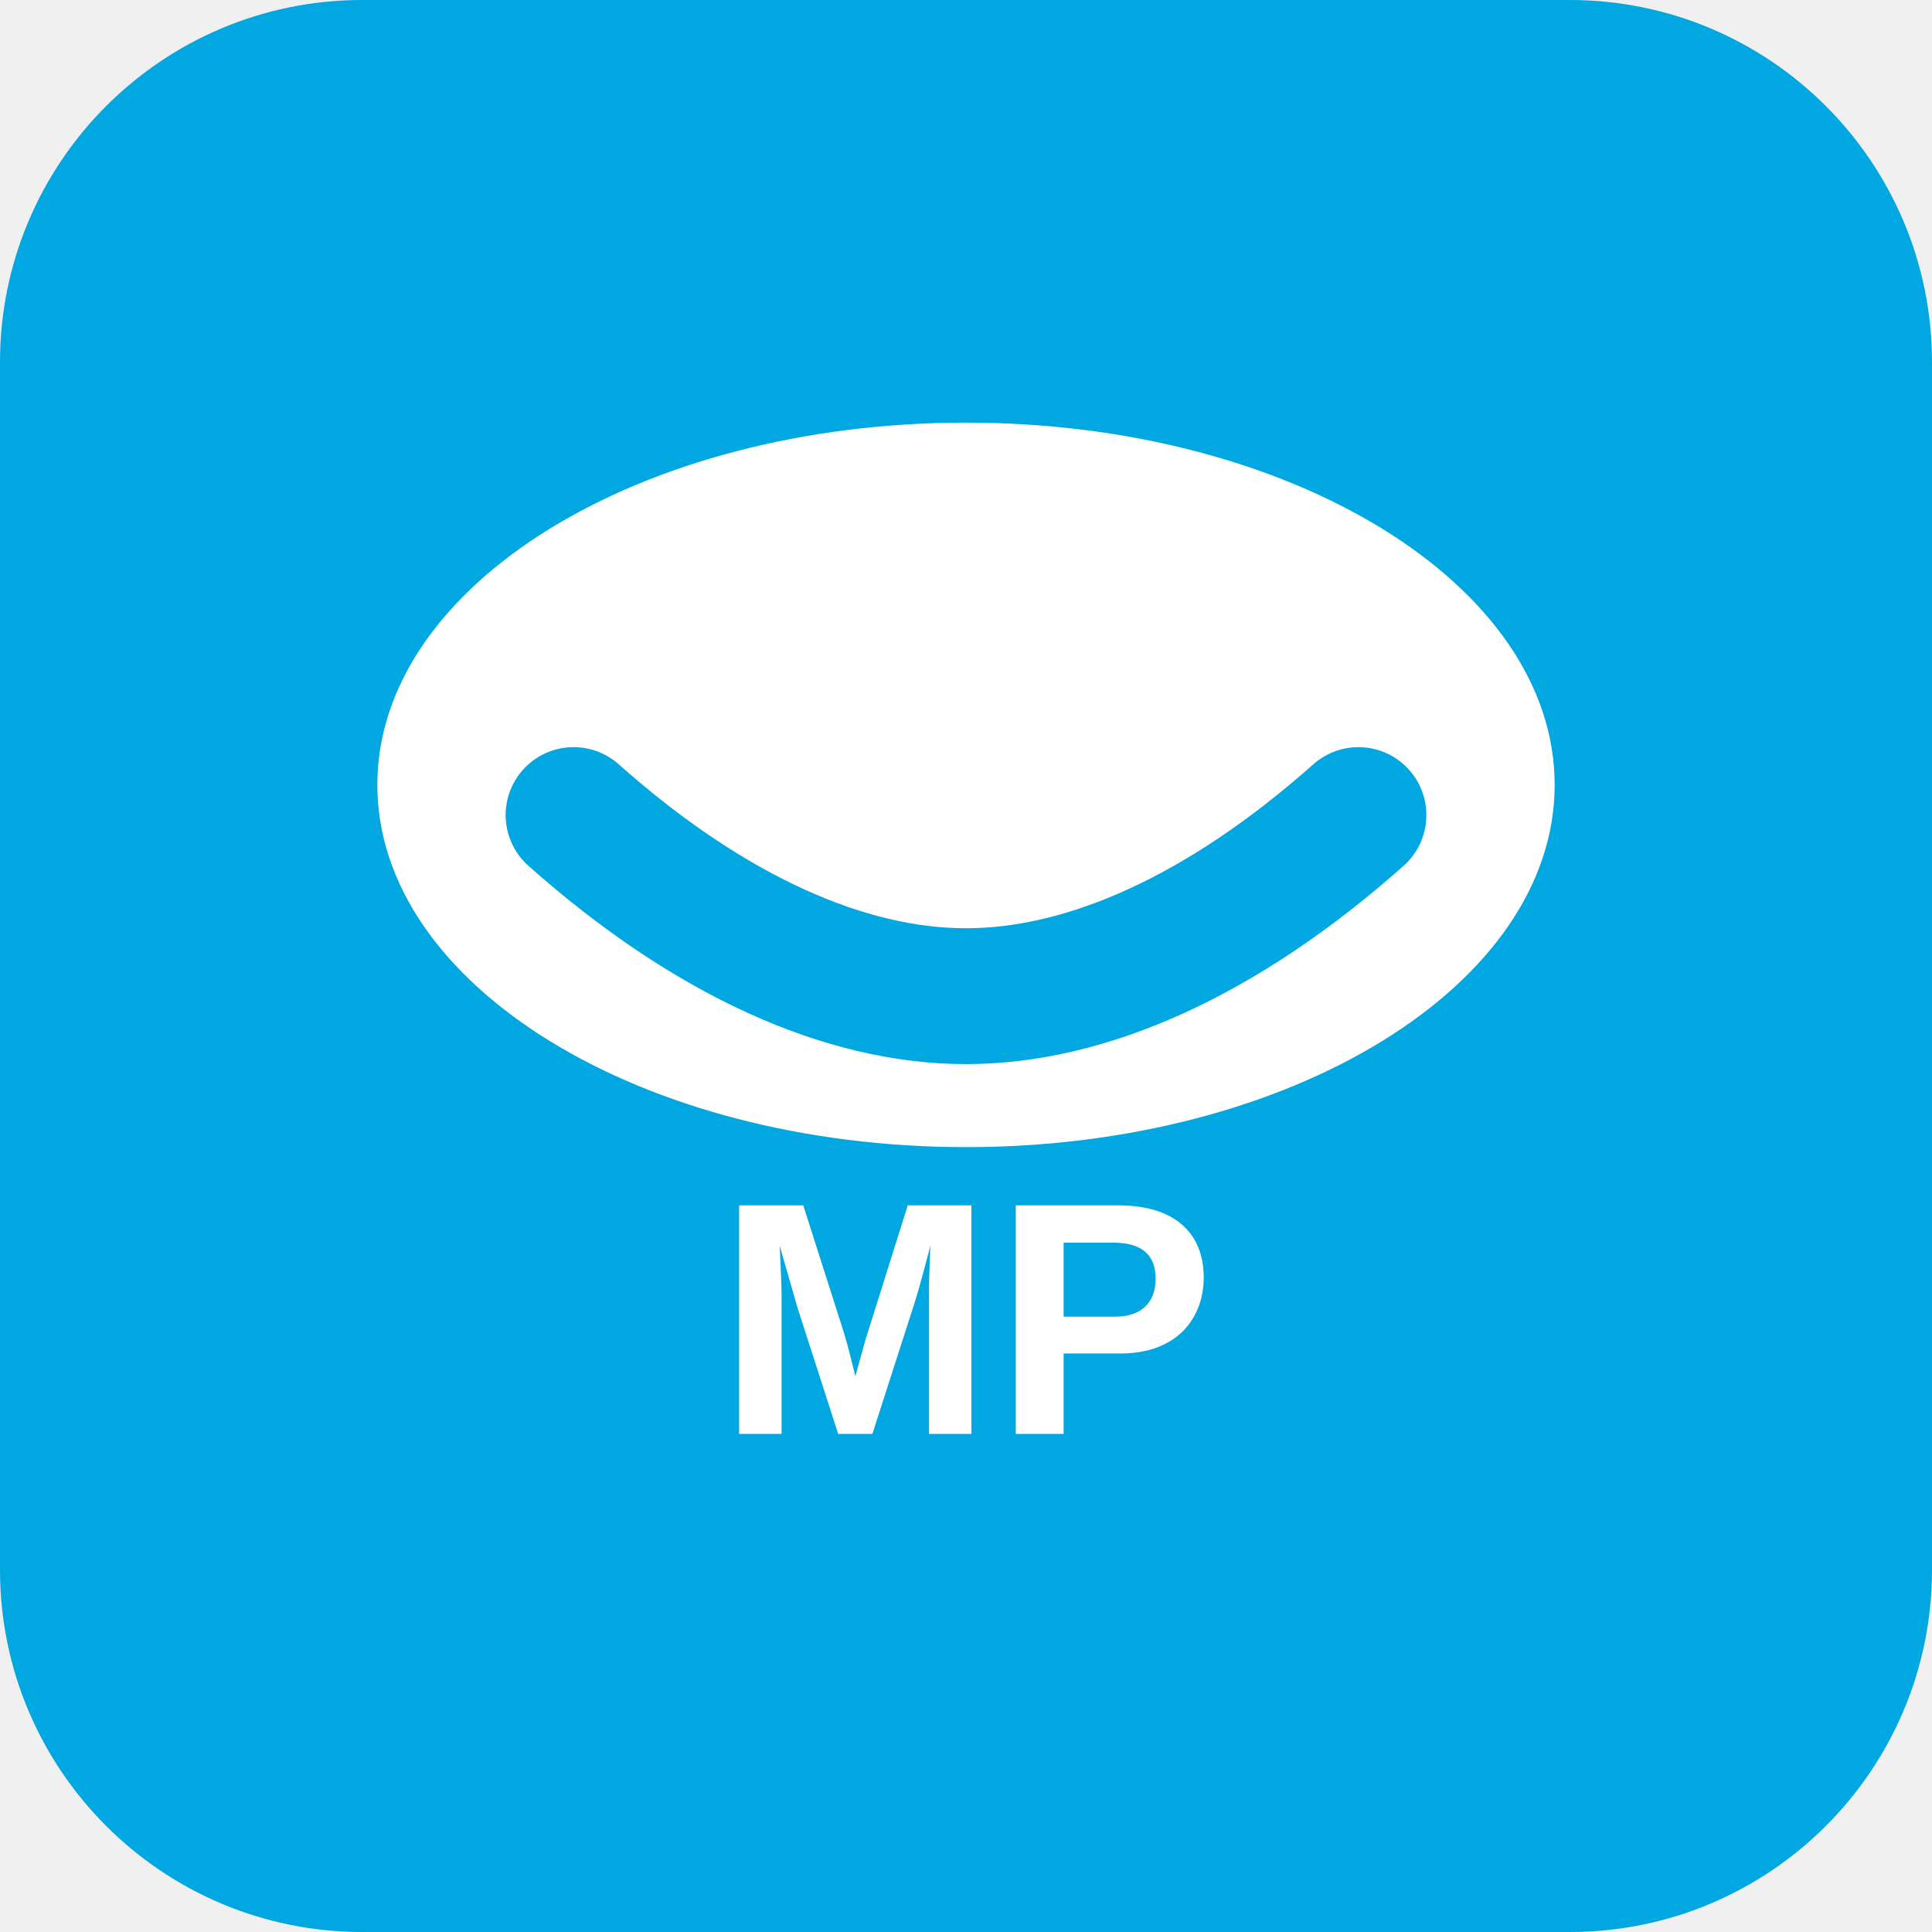
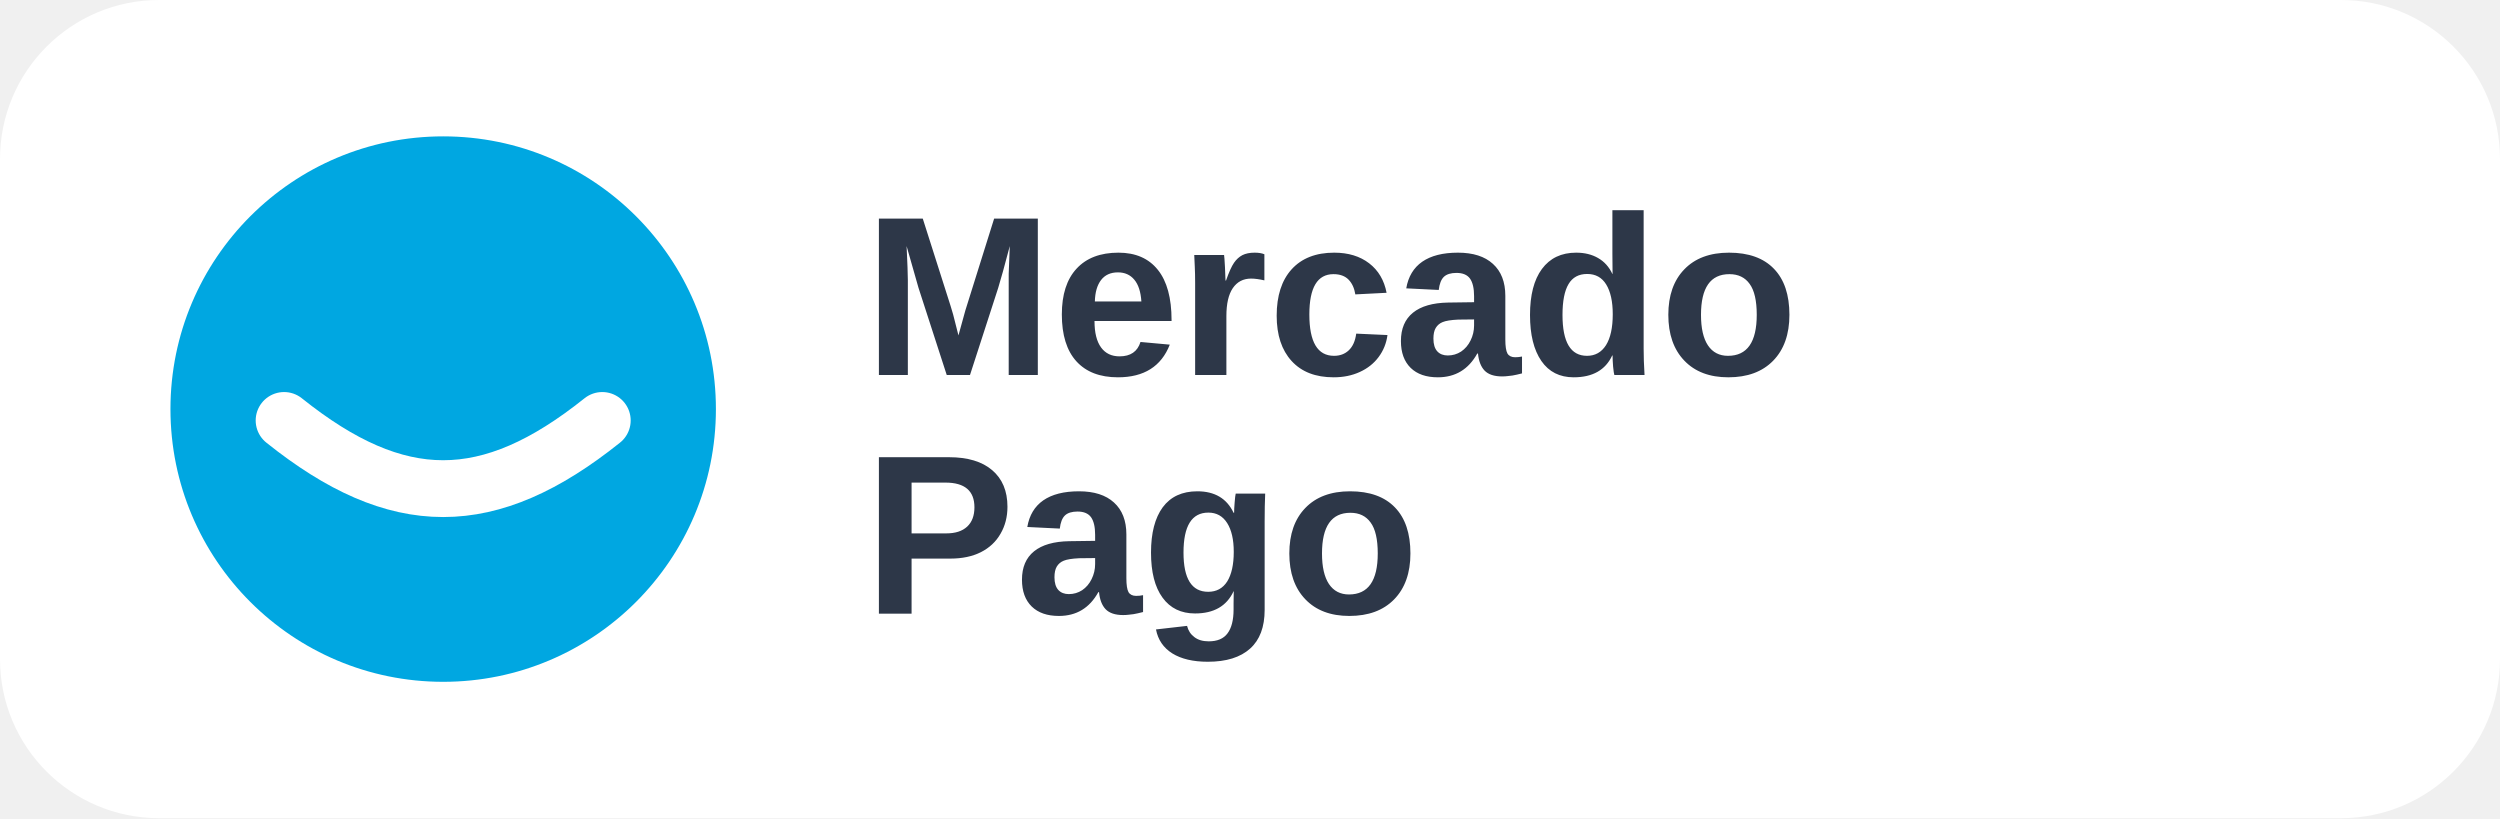
- <svg xmlns="http://www.w3.org/2000/svg" viewBox="0 0 128 128" role="img" aria-labelledby="title">
-   <rect width="128" height="128" rx="24" fill="#00a7e1" />
-   <ellipse cx="64" cy="52" rx="39" ry="24" fill="#fff" />
-   <path d="M38 54c9 8 18 12 26 12s17-4 26-12" fill="none" stroke="#00a7e1" stroke-width="9" stroke-linecap="round" />
-   <text x="64" y="95" text-anchor="middle" font-family="Arial, Helvetica, sans-serif" font-size="22" font-weight="900" fill="#fff">MP</text>
+ <svg xmlns="http://www.w3.org/2000/svg" viewBox="0 0 220 72" role="img" aria-labelledby="title">
+   <rect width="220" height="72" rx="14" fill="#fff" />
+   <circle cx="39" cy="36" r="24" fill="#00a7e1" />
+   <path d="M25 37c10 8 18 8 28 0" fill="none" stroke="#fff" stroke-width="5" stroke-linecap="round" />
+   <text x="76" y="33" font-family="Arial, Helvetica, sans-serif" font-size="20" font-weight="800" fill="#2d3748">Mercado</text>
+   <text x="76" y="54" font-family="Arial, Helvetica, sans-serif" font-size="20" font-weight="800" fill="#2d3748">Pago</text>
</svg>
